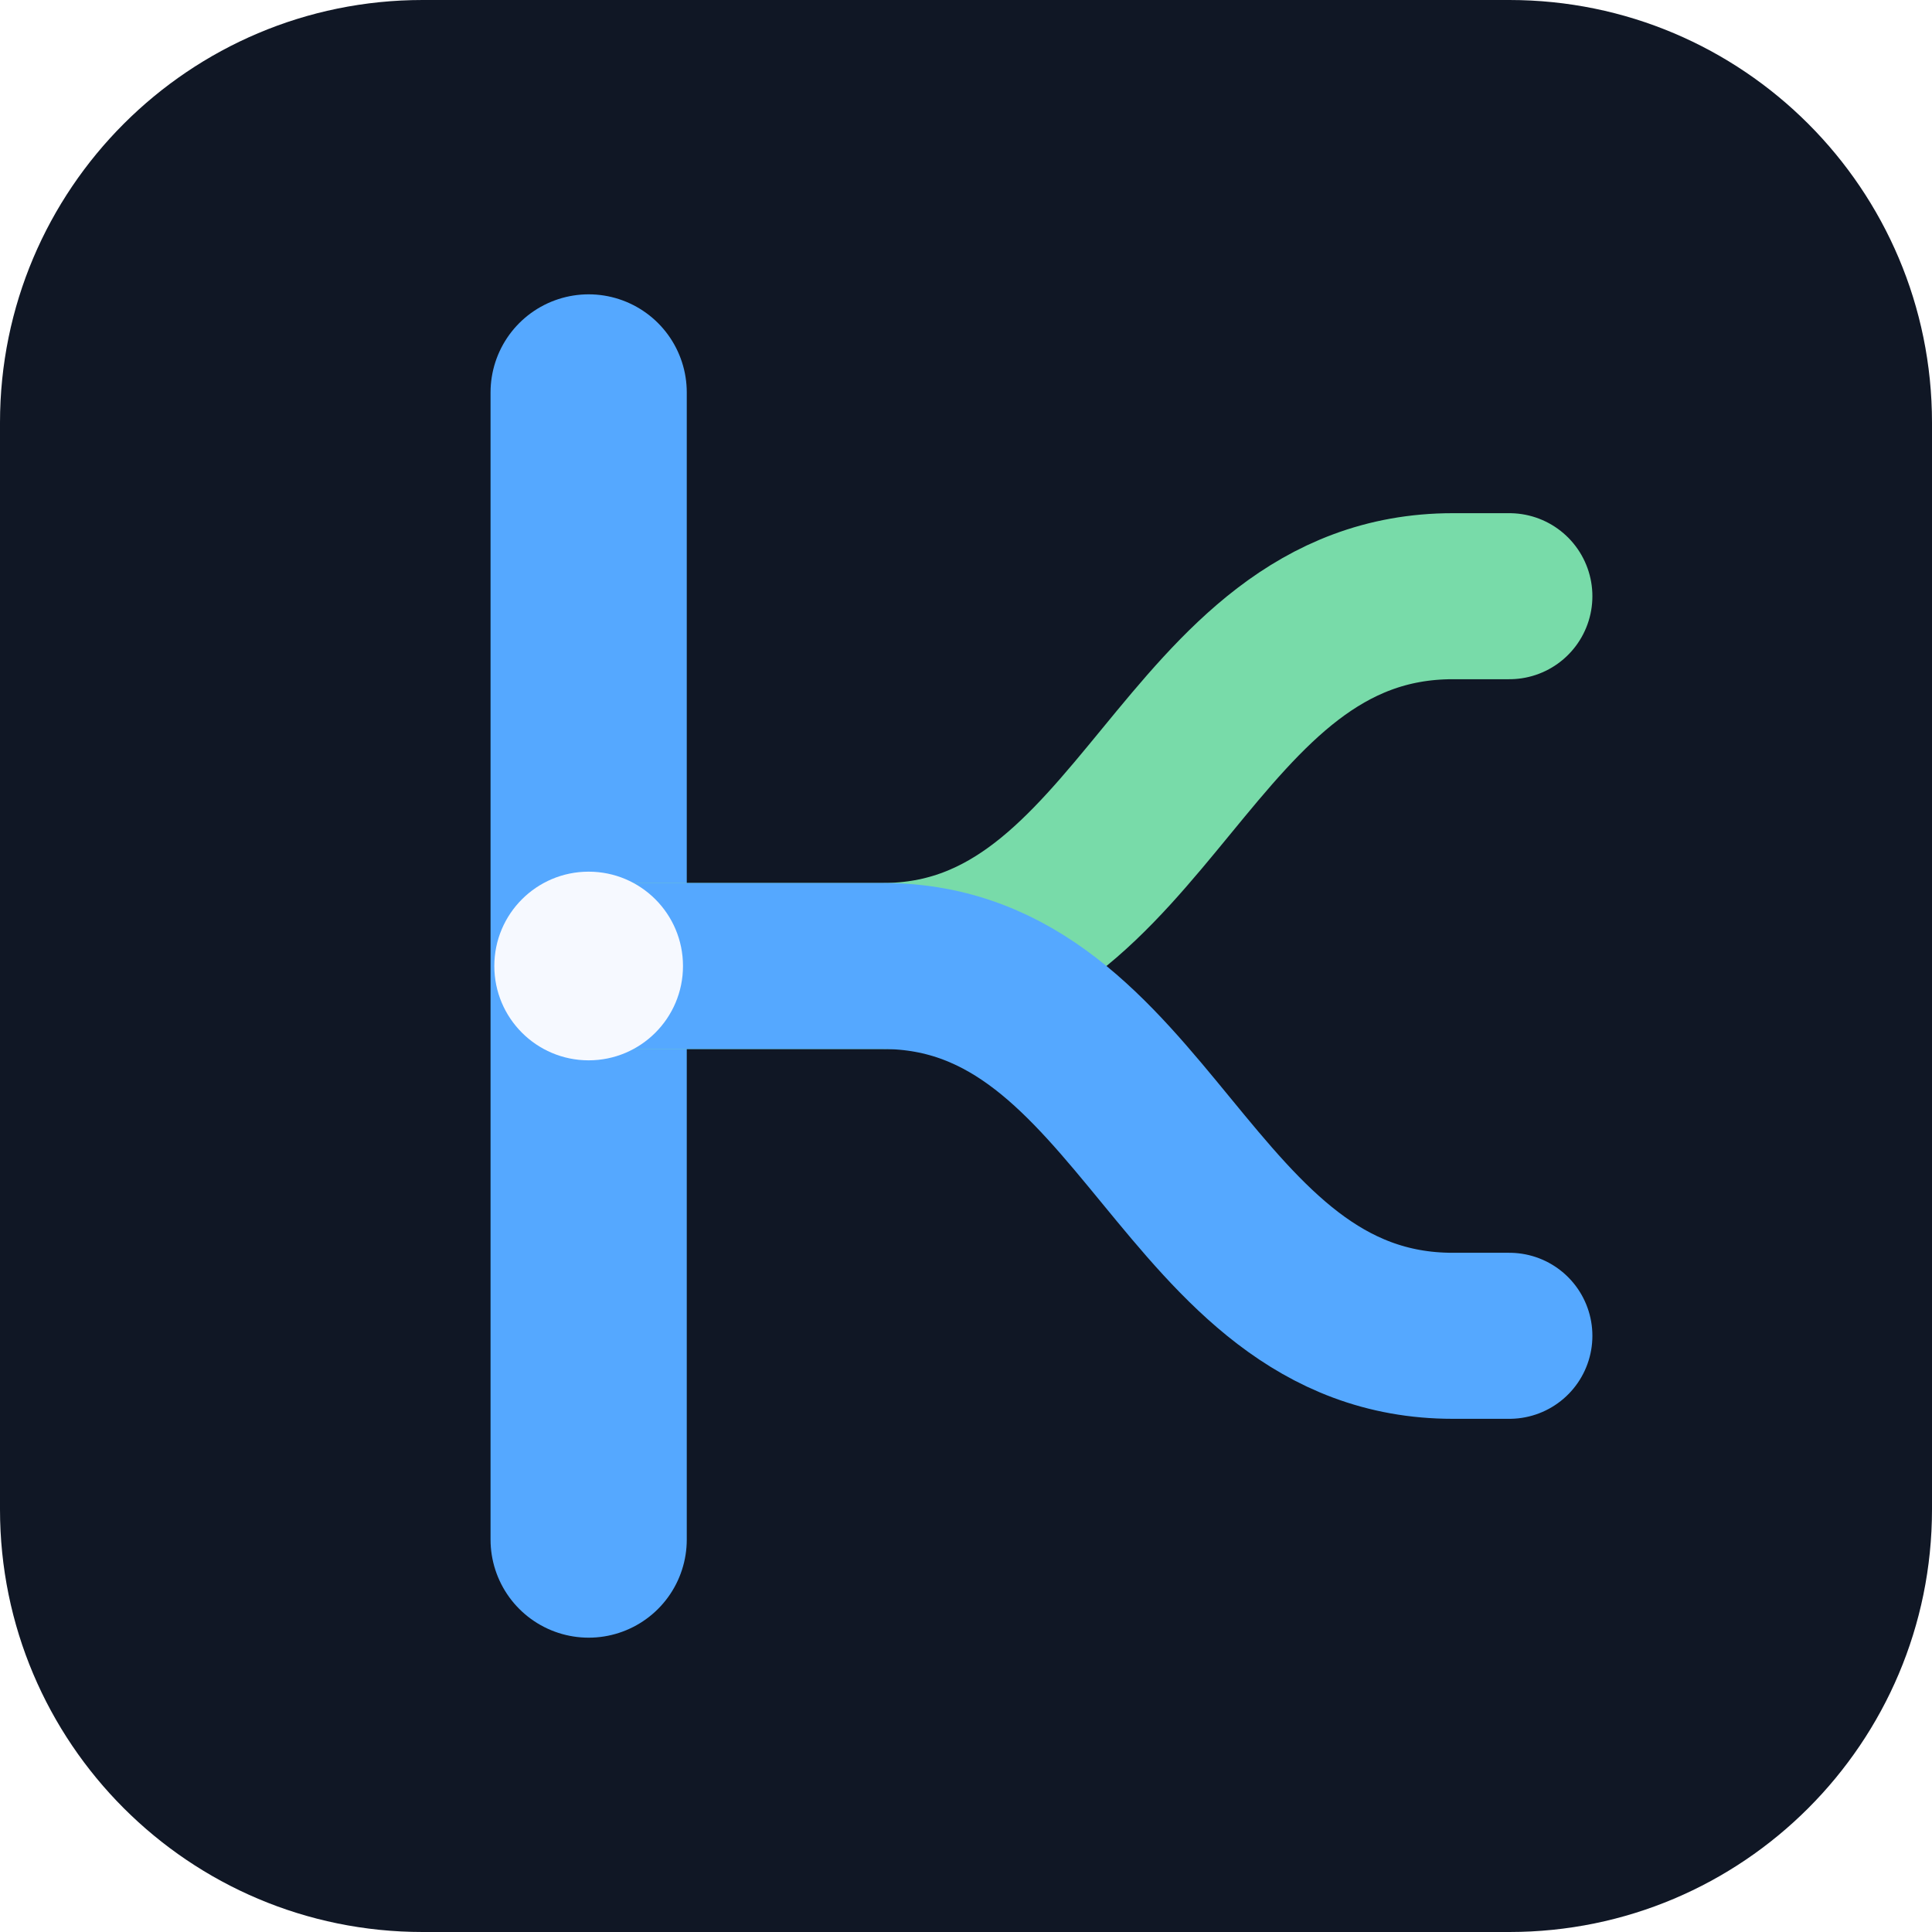
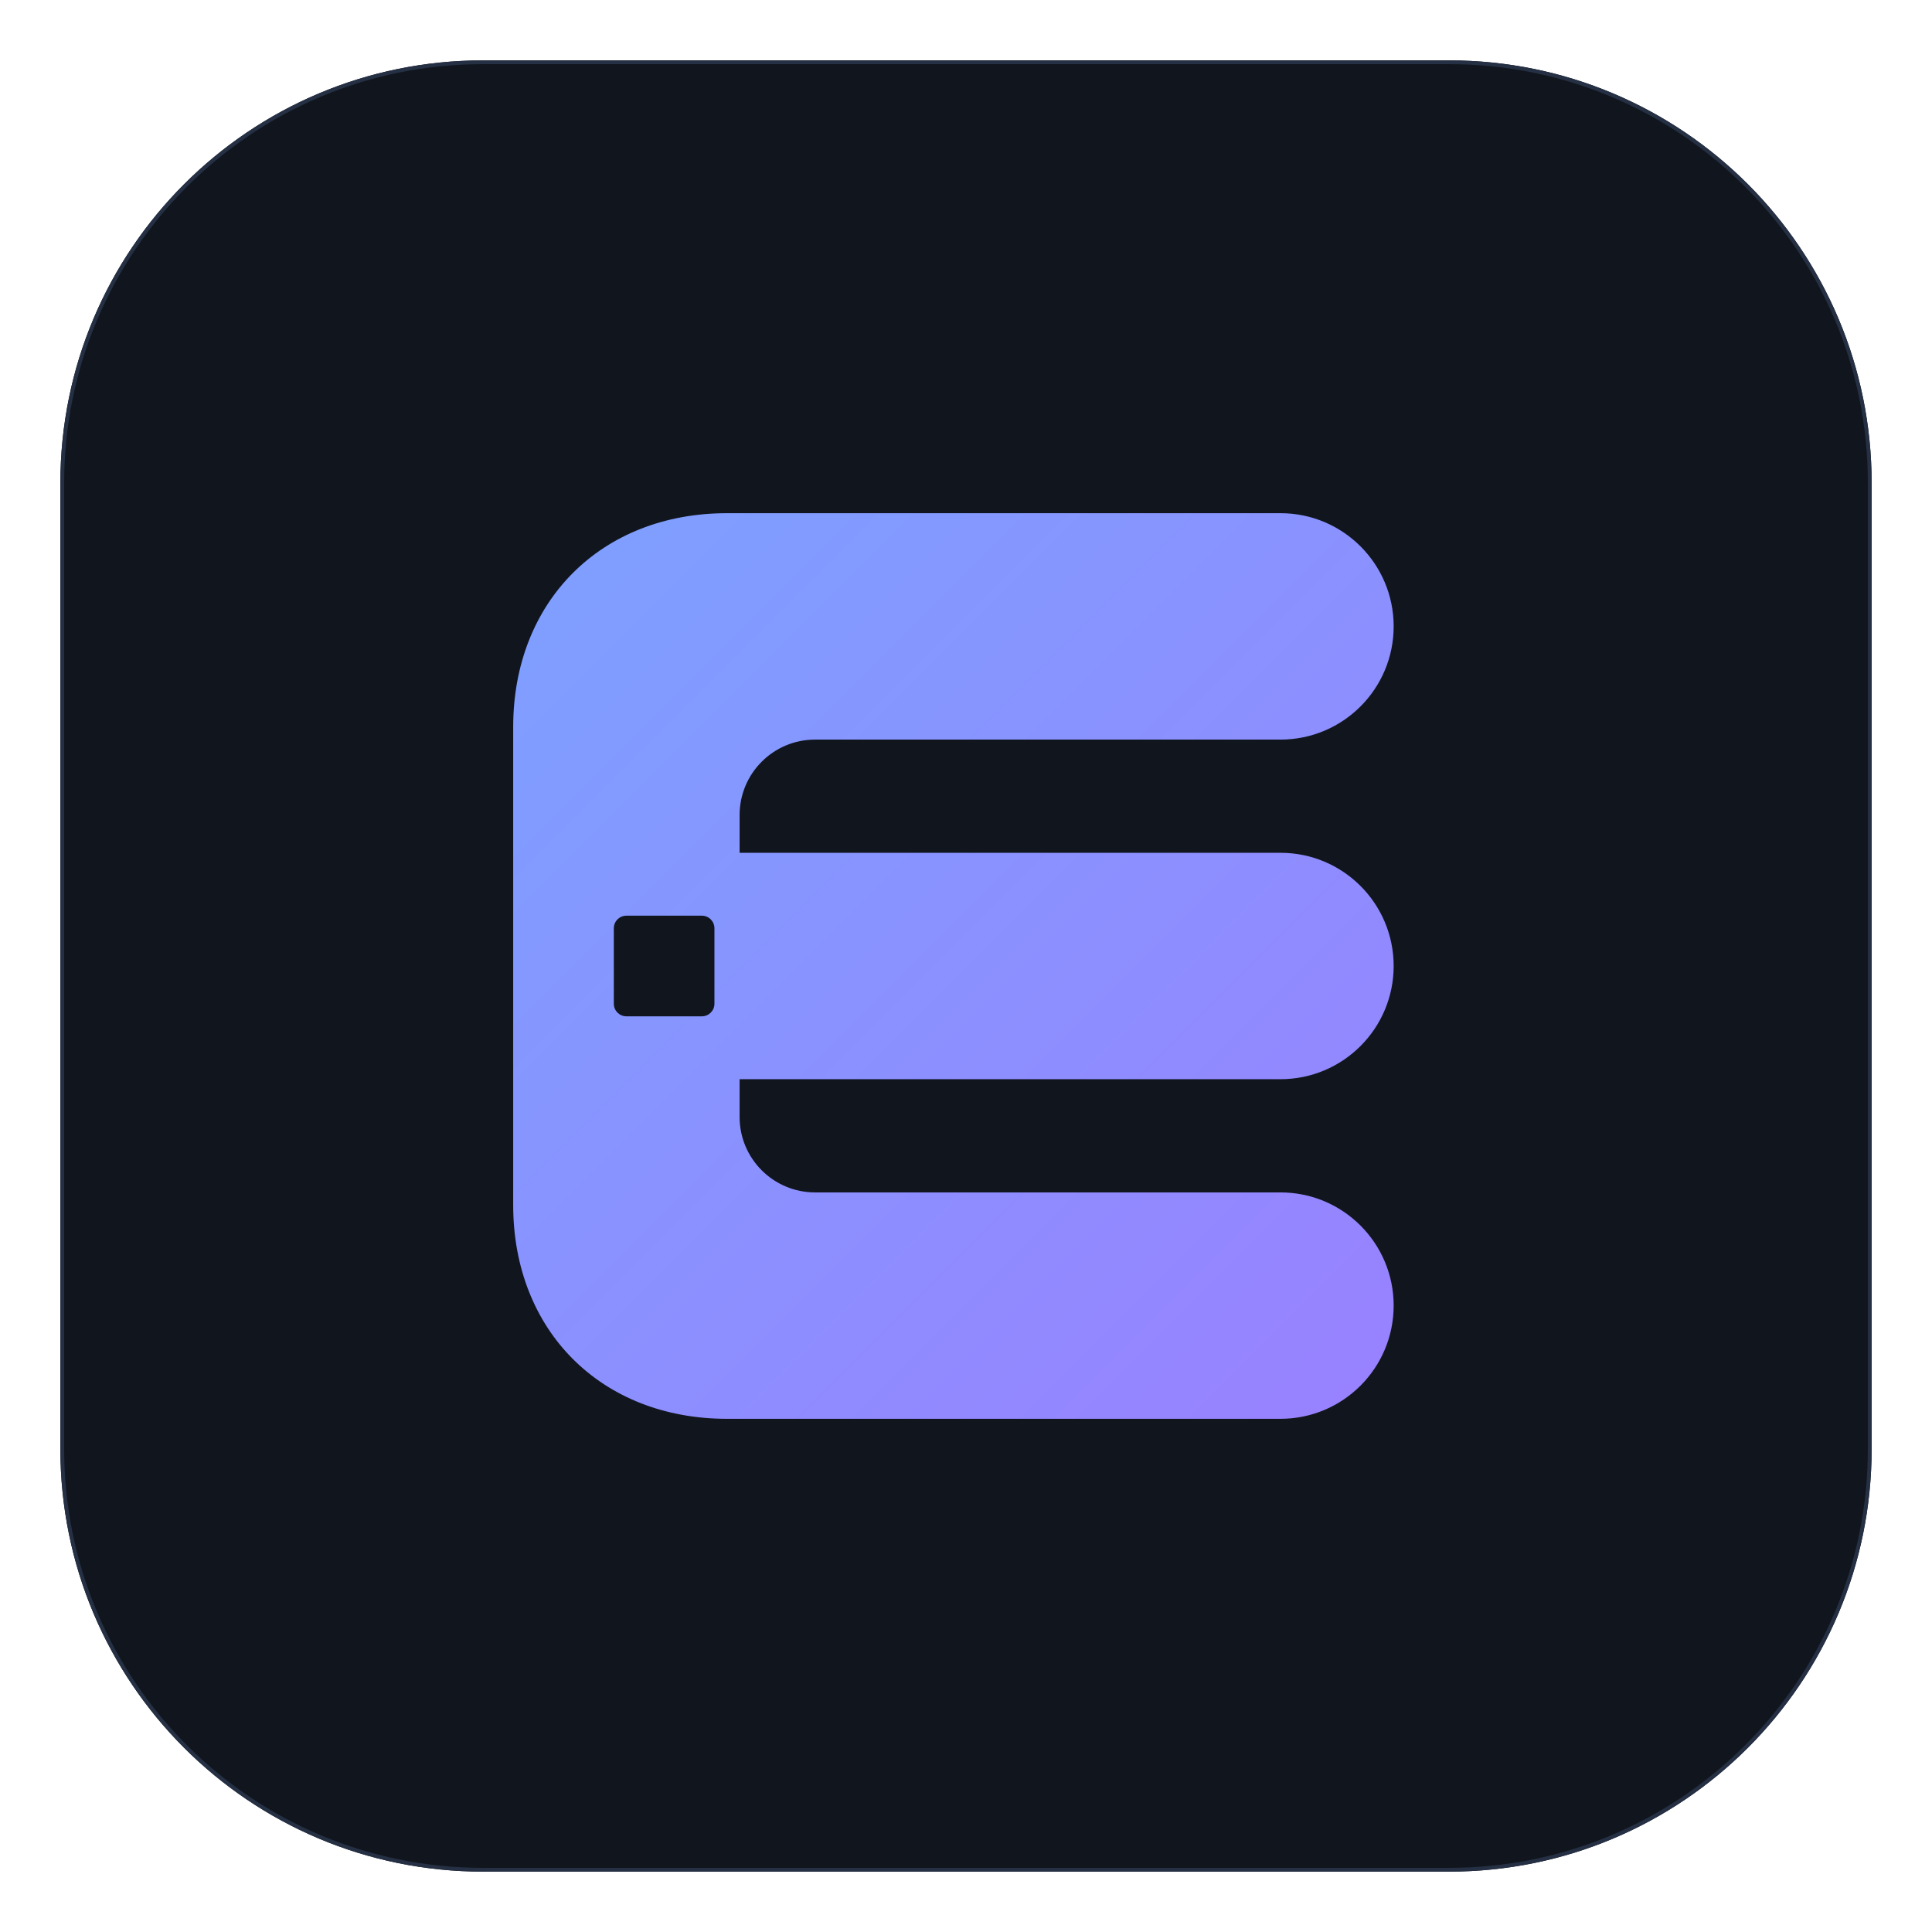
- <svg xmlns="http://www.w3.org/2000/svg" viewBox="0 0 512 512" role="img" aria-labelledby="title">
-   <rect width="512" height="512" rx="112" fill="#101725" />
-   <path d="M156 104v304" fill="none" stroke="#55a8ff" stroke-linecap="round" stroke-width="52" />
-   <path d="M156 256h78c70 0 80-98 151-98h15" fill="none" stroke="#78dba9" stroke-linecap="round" stroke-width="44" />
-   <path d="M156 256h78c70 0 80 98 151 98h15" fill="none" stroke="#55a8ff" stroke-linecap="round" stroke-width="44" />
-   <circle cx="156" cy="256" r="25" fill="#f6f9ff" />
+ <svg xmlns="http://www.w3.org/2000/svg" width="512" height="512" viewBox="0 0 512 512" role="img" aria-labelledby="title">
+   <defs>
+     <linearGradient id="envarium-gradient" x1="0" y1="0" x2="96" y2="96" gradientUnits="userSpaceOnUse">
+       <stop stop-color="#78a6ff" />
+       <stop offset="1" stop-color="#9e7bff" />
+     </linearGradient>
+   </defs>
+   <rect x="16" y="16" width="480" height="480" rx="112" fill="#11161e" />
+   <rect x="16.5" y="16.5" width="479" height="479" rx="111.5" fill="none" stroke="#253044" />
+   <g transform="translate(96 96) scale(3.333333)">
+     <path fill="url(#envarium-gradient)" fill-rule="evenodd" d="M29 12H73a9 9 0 0 1 0 18H36a6 6 0 0 0-6 6v3h43a9 9 0 0 1 0 18H30v3a6 6 0 0 0 6 6h37a9 9 0 0 1 0 18H29c-10 0-17-7-17-17V29c0-10 7-17 17-17Z M21 44a1 1 0 0 0-1 1v6a1 1 0 0 0 1 1h6a1 1 0 0 0 1-1v-6a1 1 0 0 0-1-1Z" />
+   </g>
</svg>
